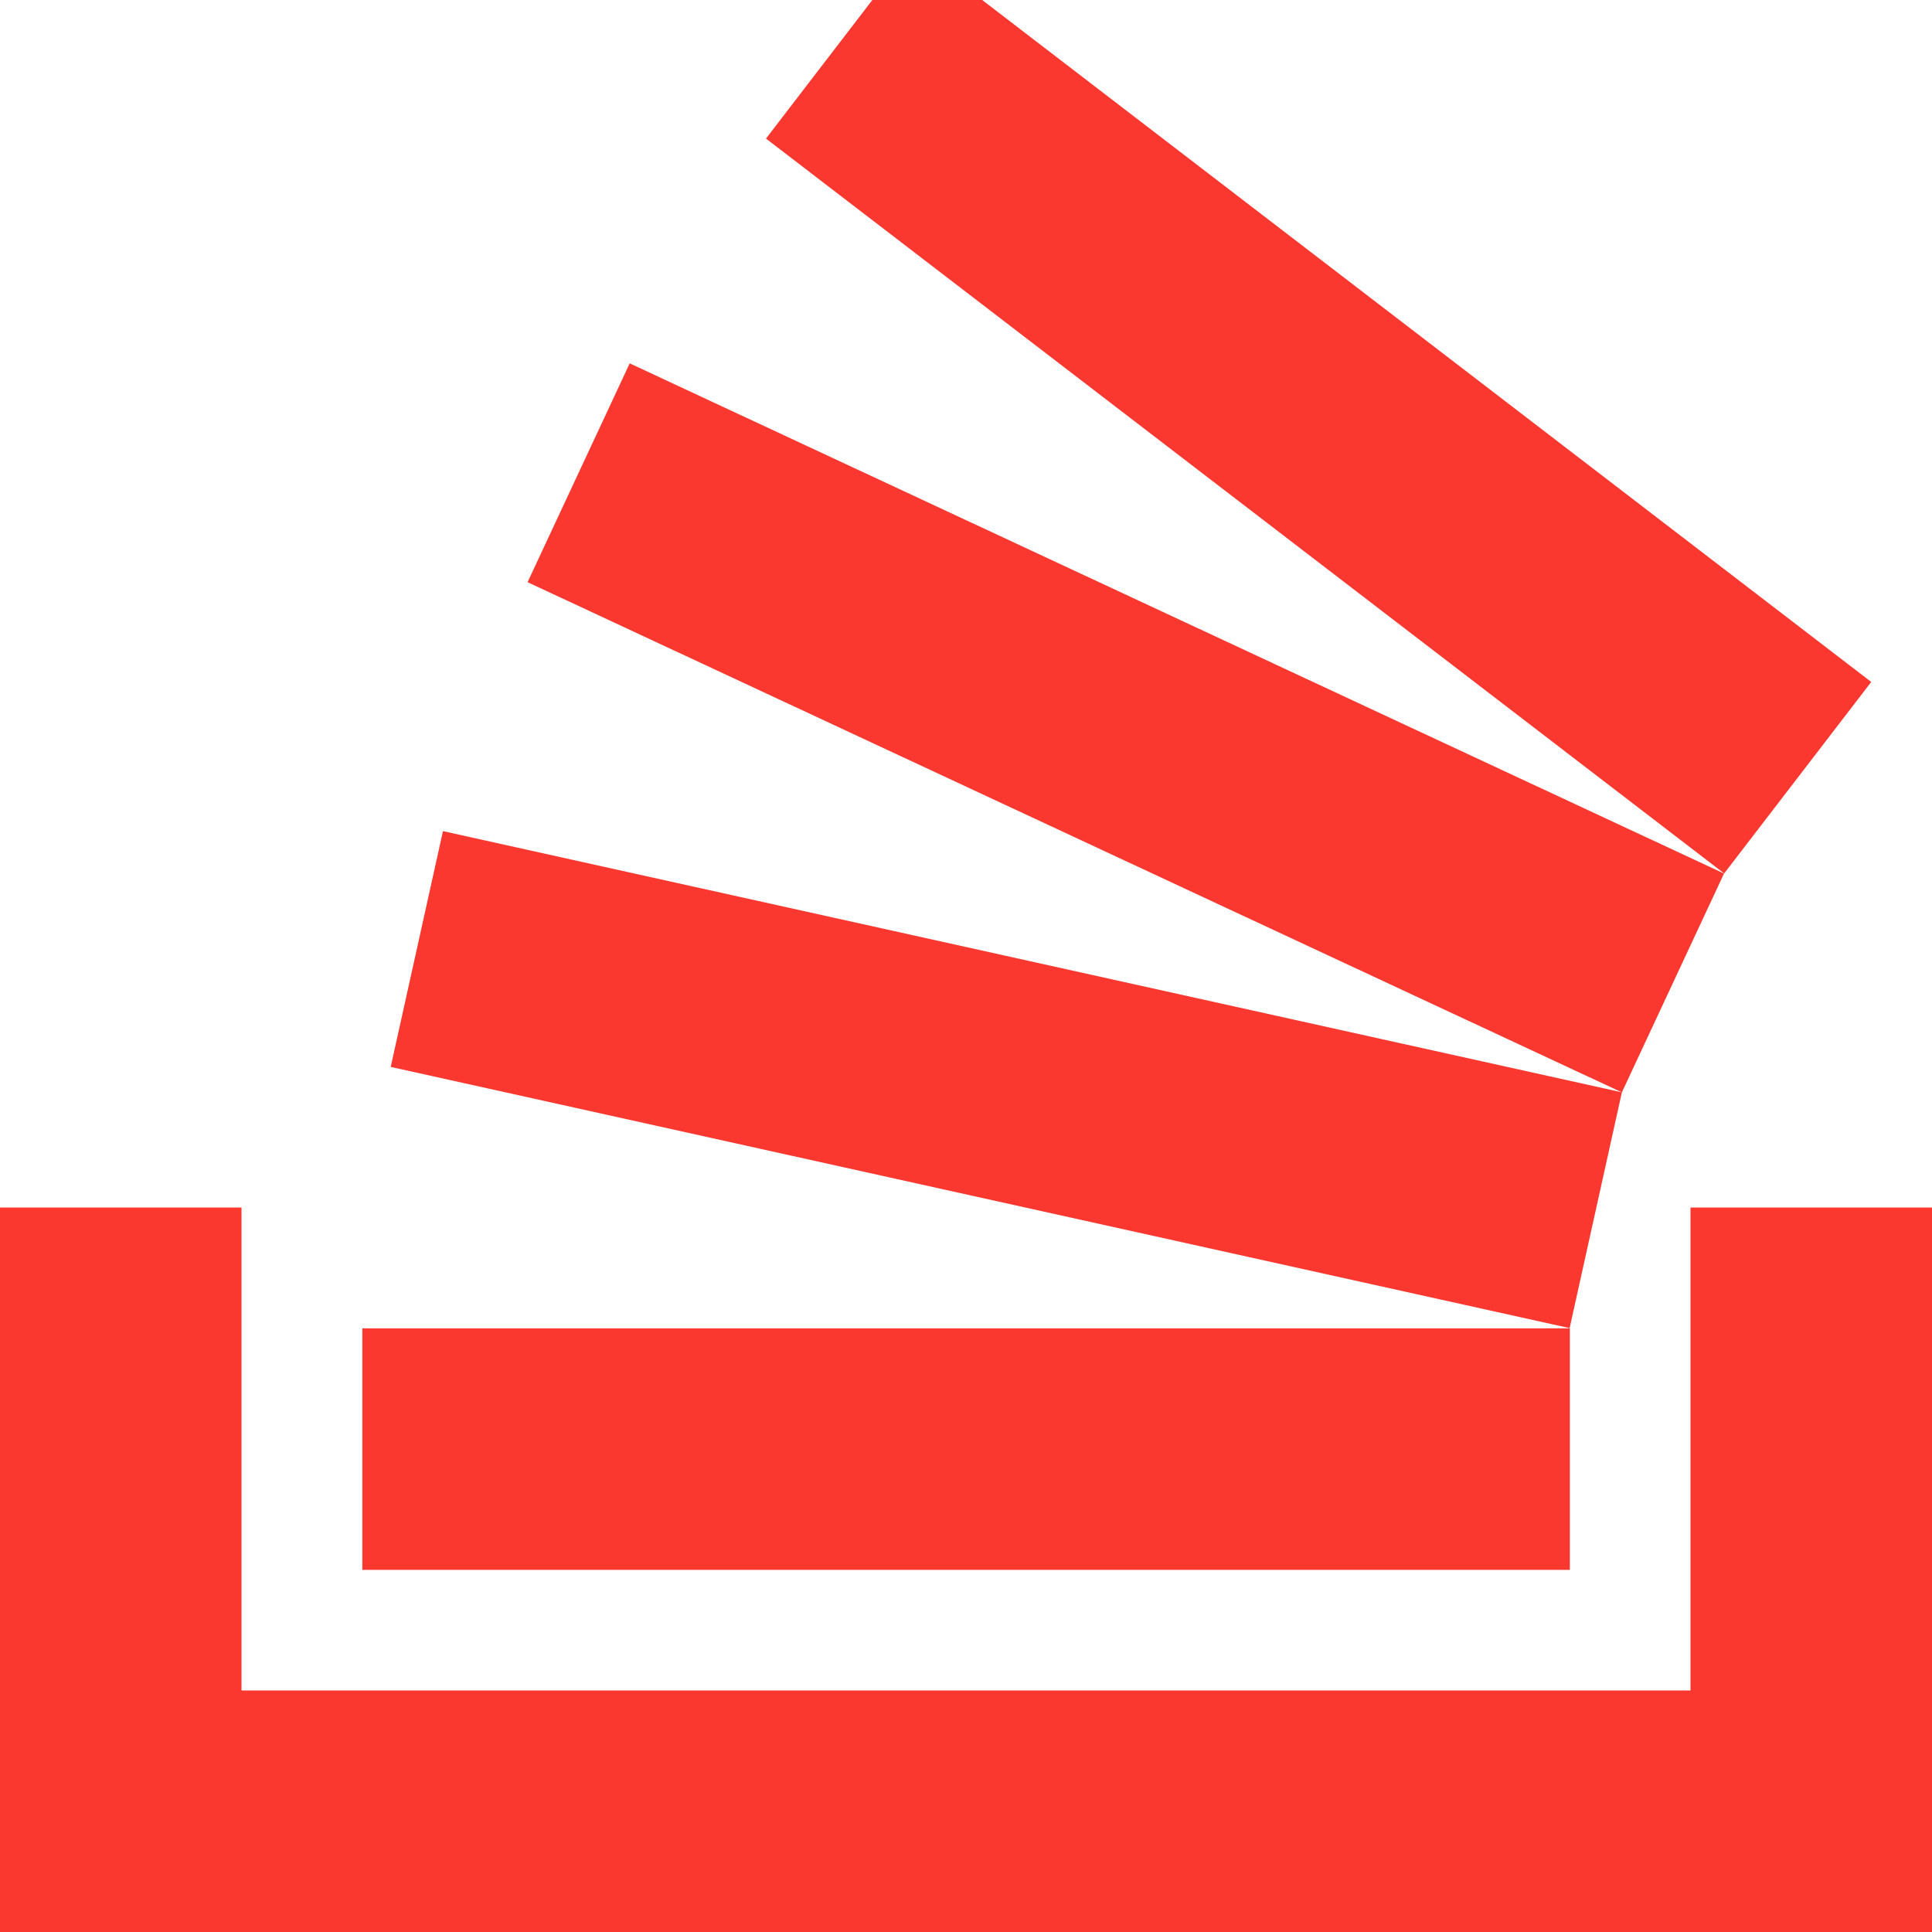
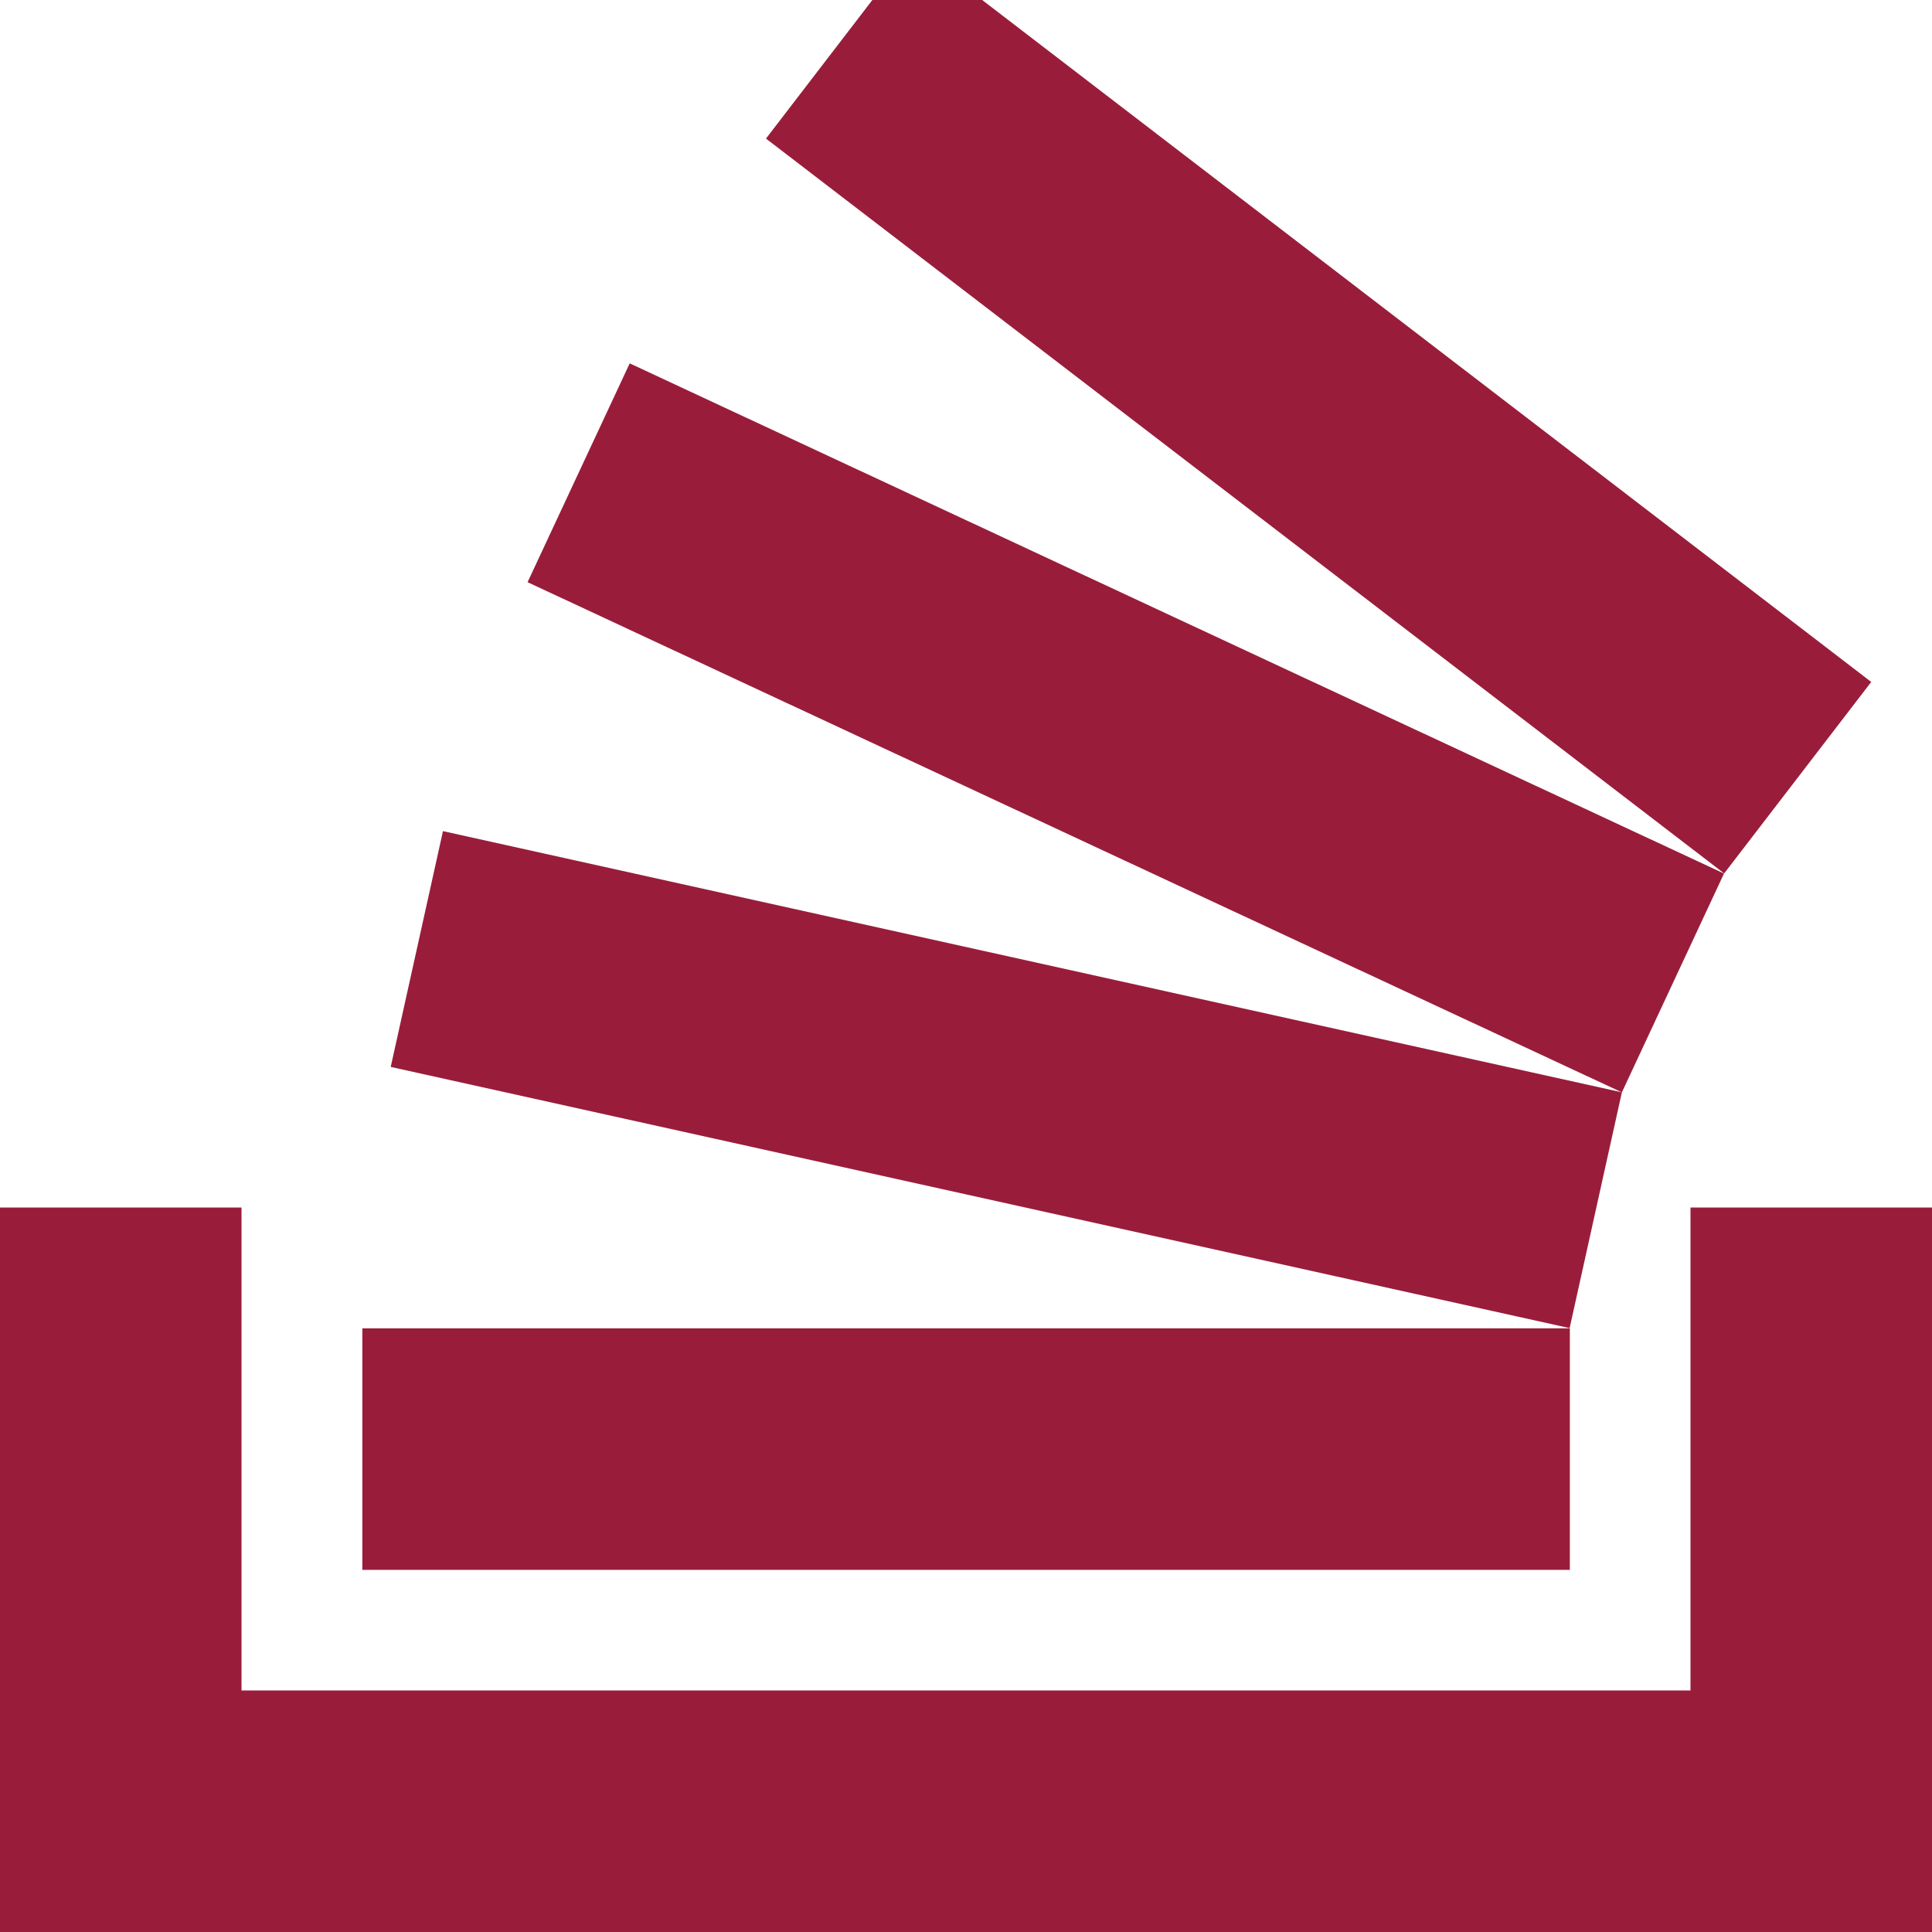
<svg xmlns="http://www.w3.org/2000/svg" width="60.534" height="60.534" viewBox="0 0 60.534 60.534">
  <defs>
-     <style>.a{fill:#fa382f;}</style>
+     <style>.a{fill:#991D3A;}</style>
  </defs>
  <g transform="translate(-10 -10)">
    <path class="a" d="M70.534,47.834v22.7H10v-22.7h7.567V62.967h45.4V47.834ZM21.353,51.62H59.187v7.567H21.353Zm.889-8.191,1.637-7.388,36.938,8.184-1.637,7.388ZM26.53,28.241l3.2-6.856L64.017,37.37l-3.2,6.856Zm42.1,3.126-4.608,6L34,14.342,37.333,10h3.441Z" />
  </g>
</svg>
